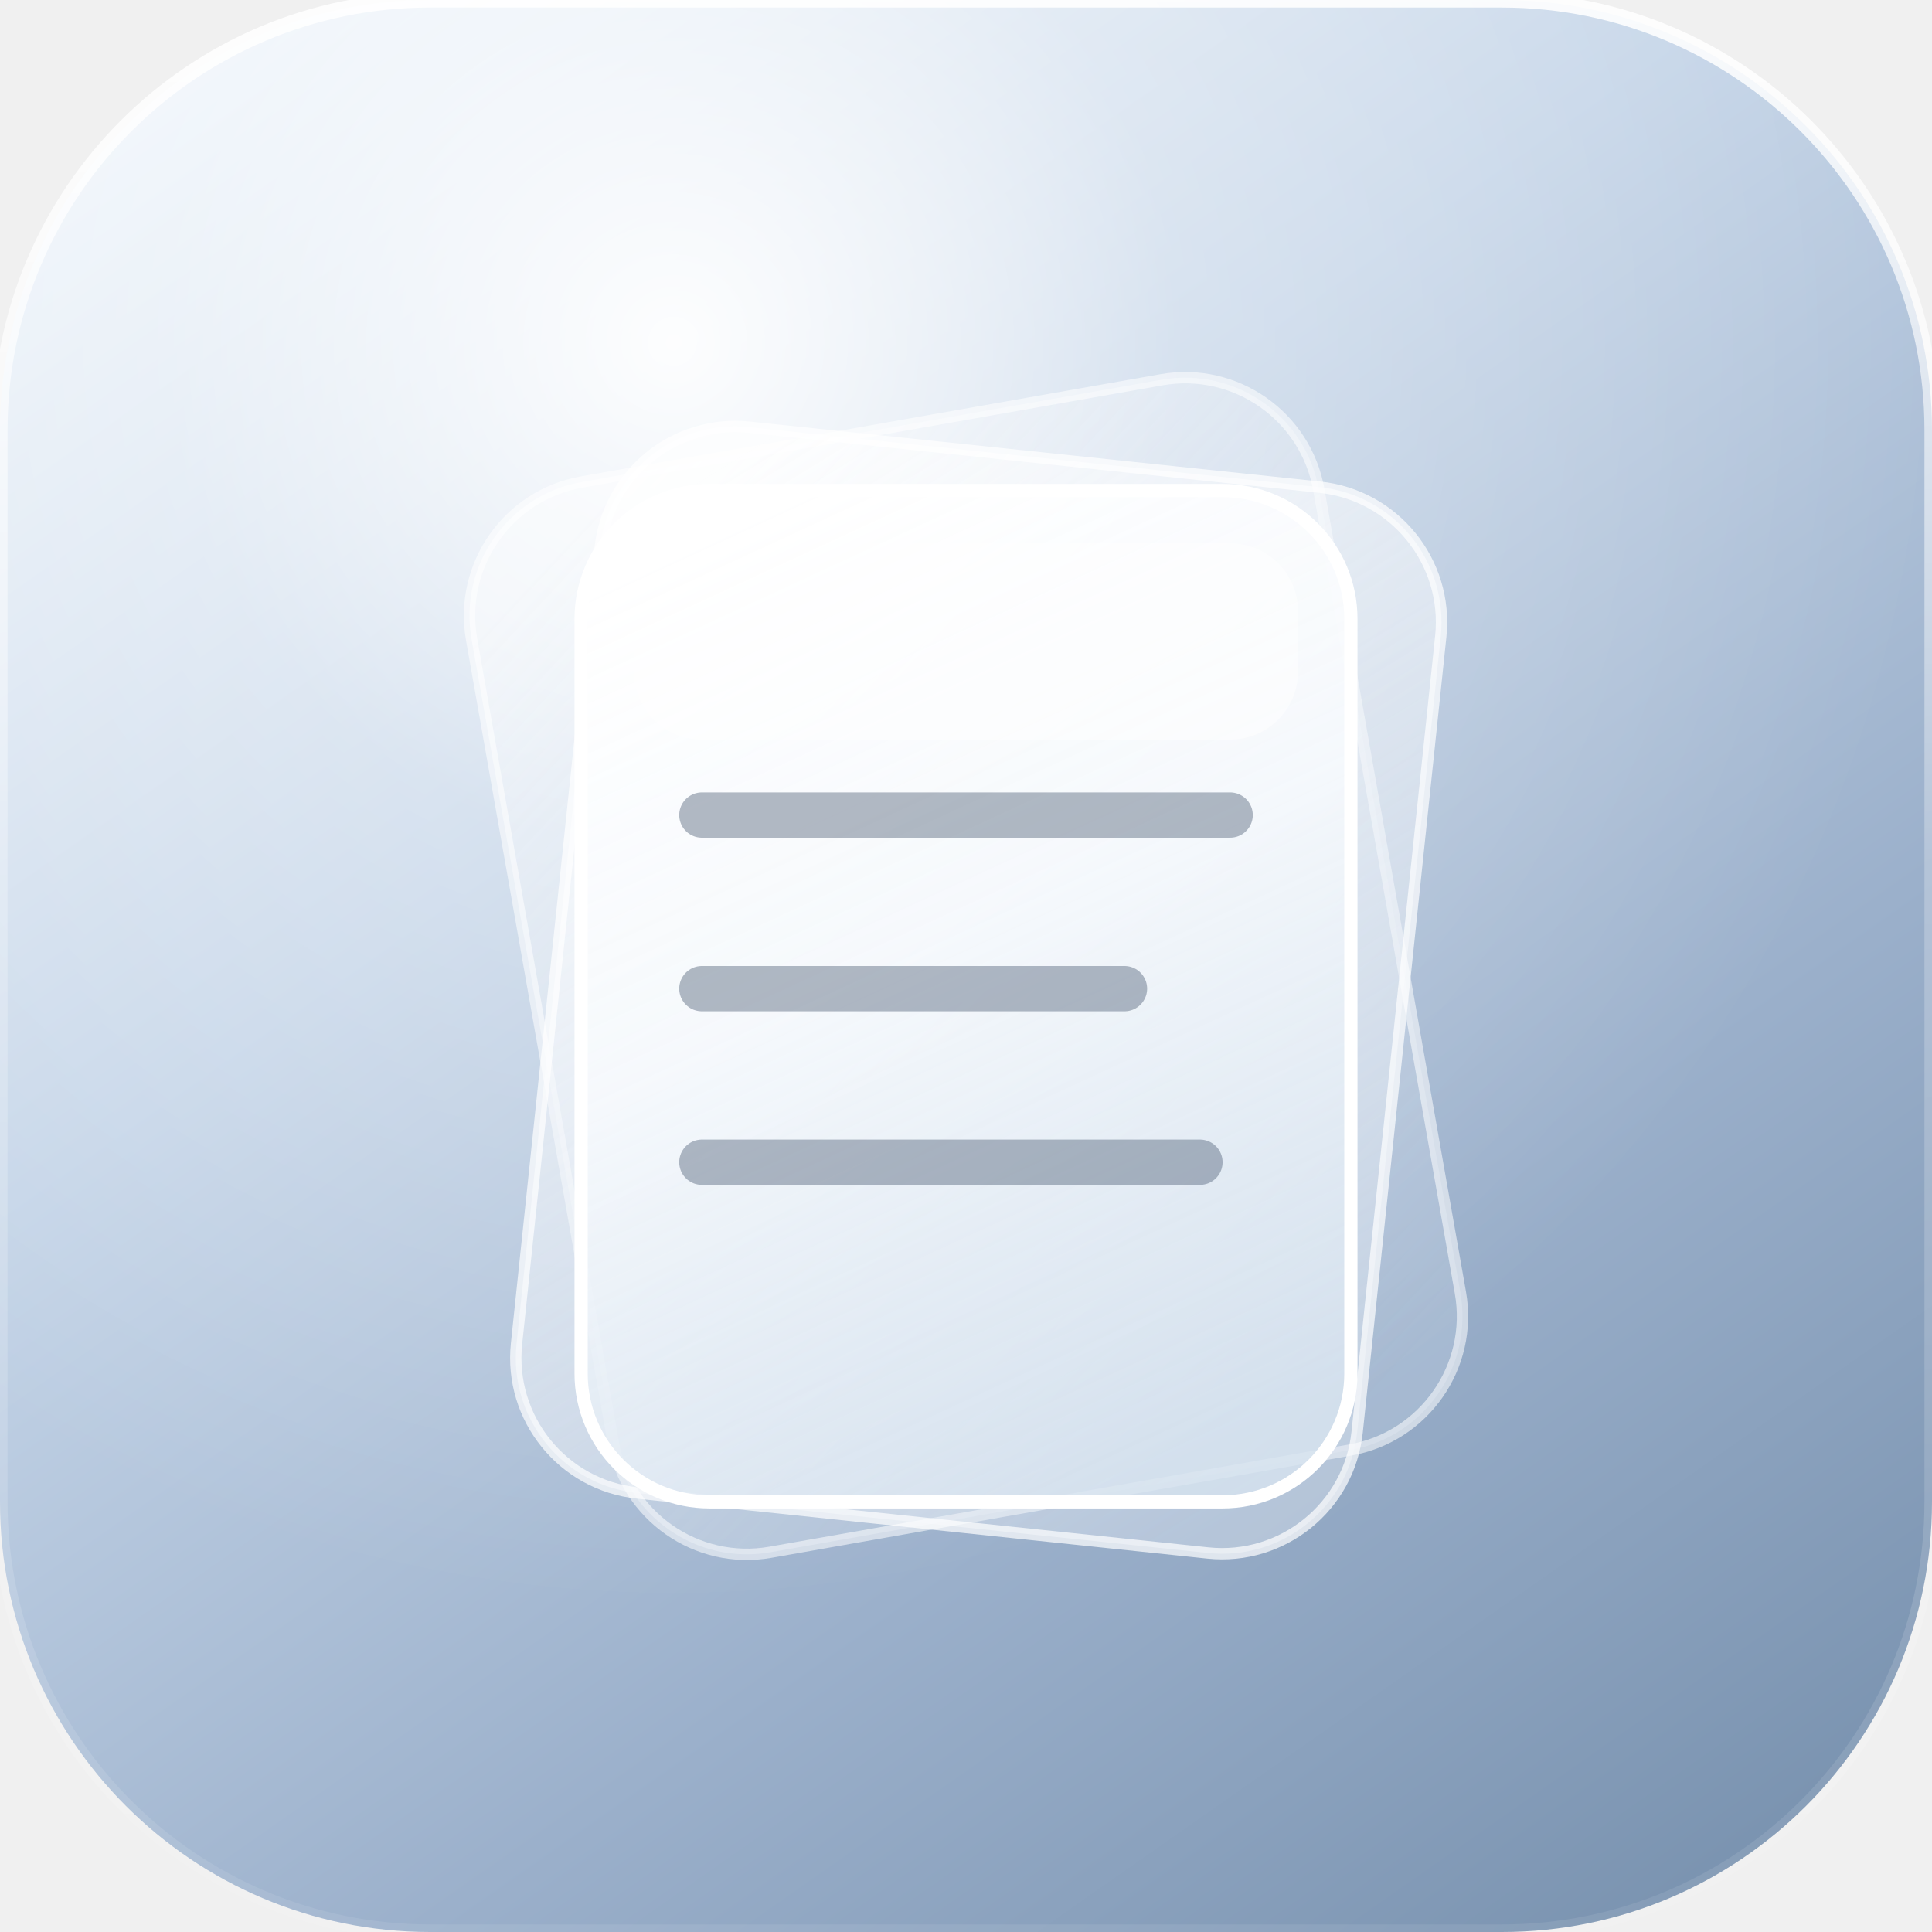
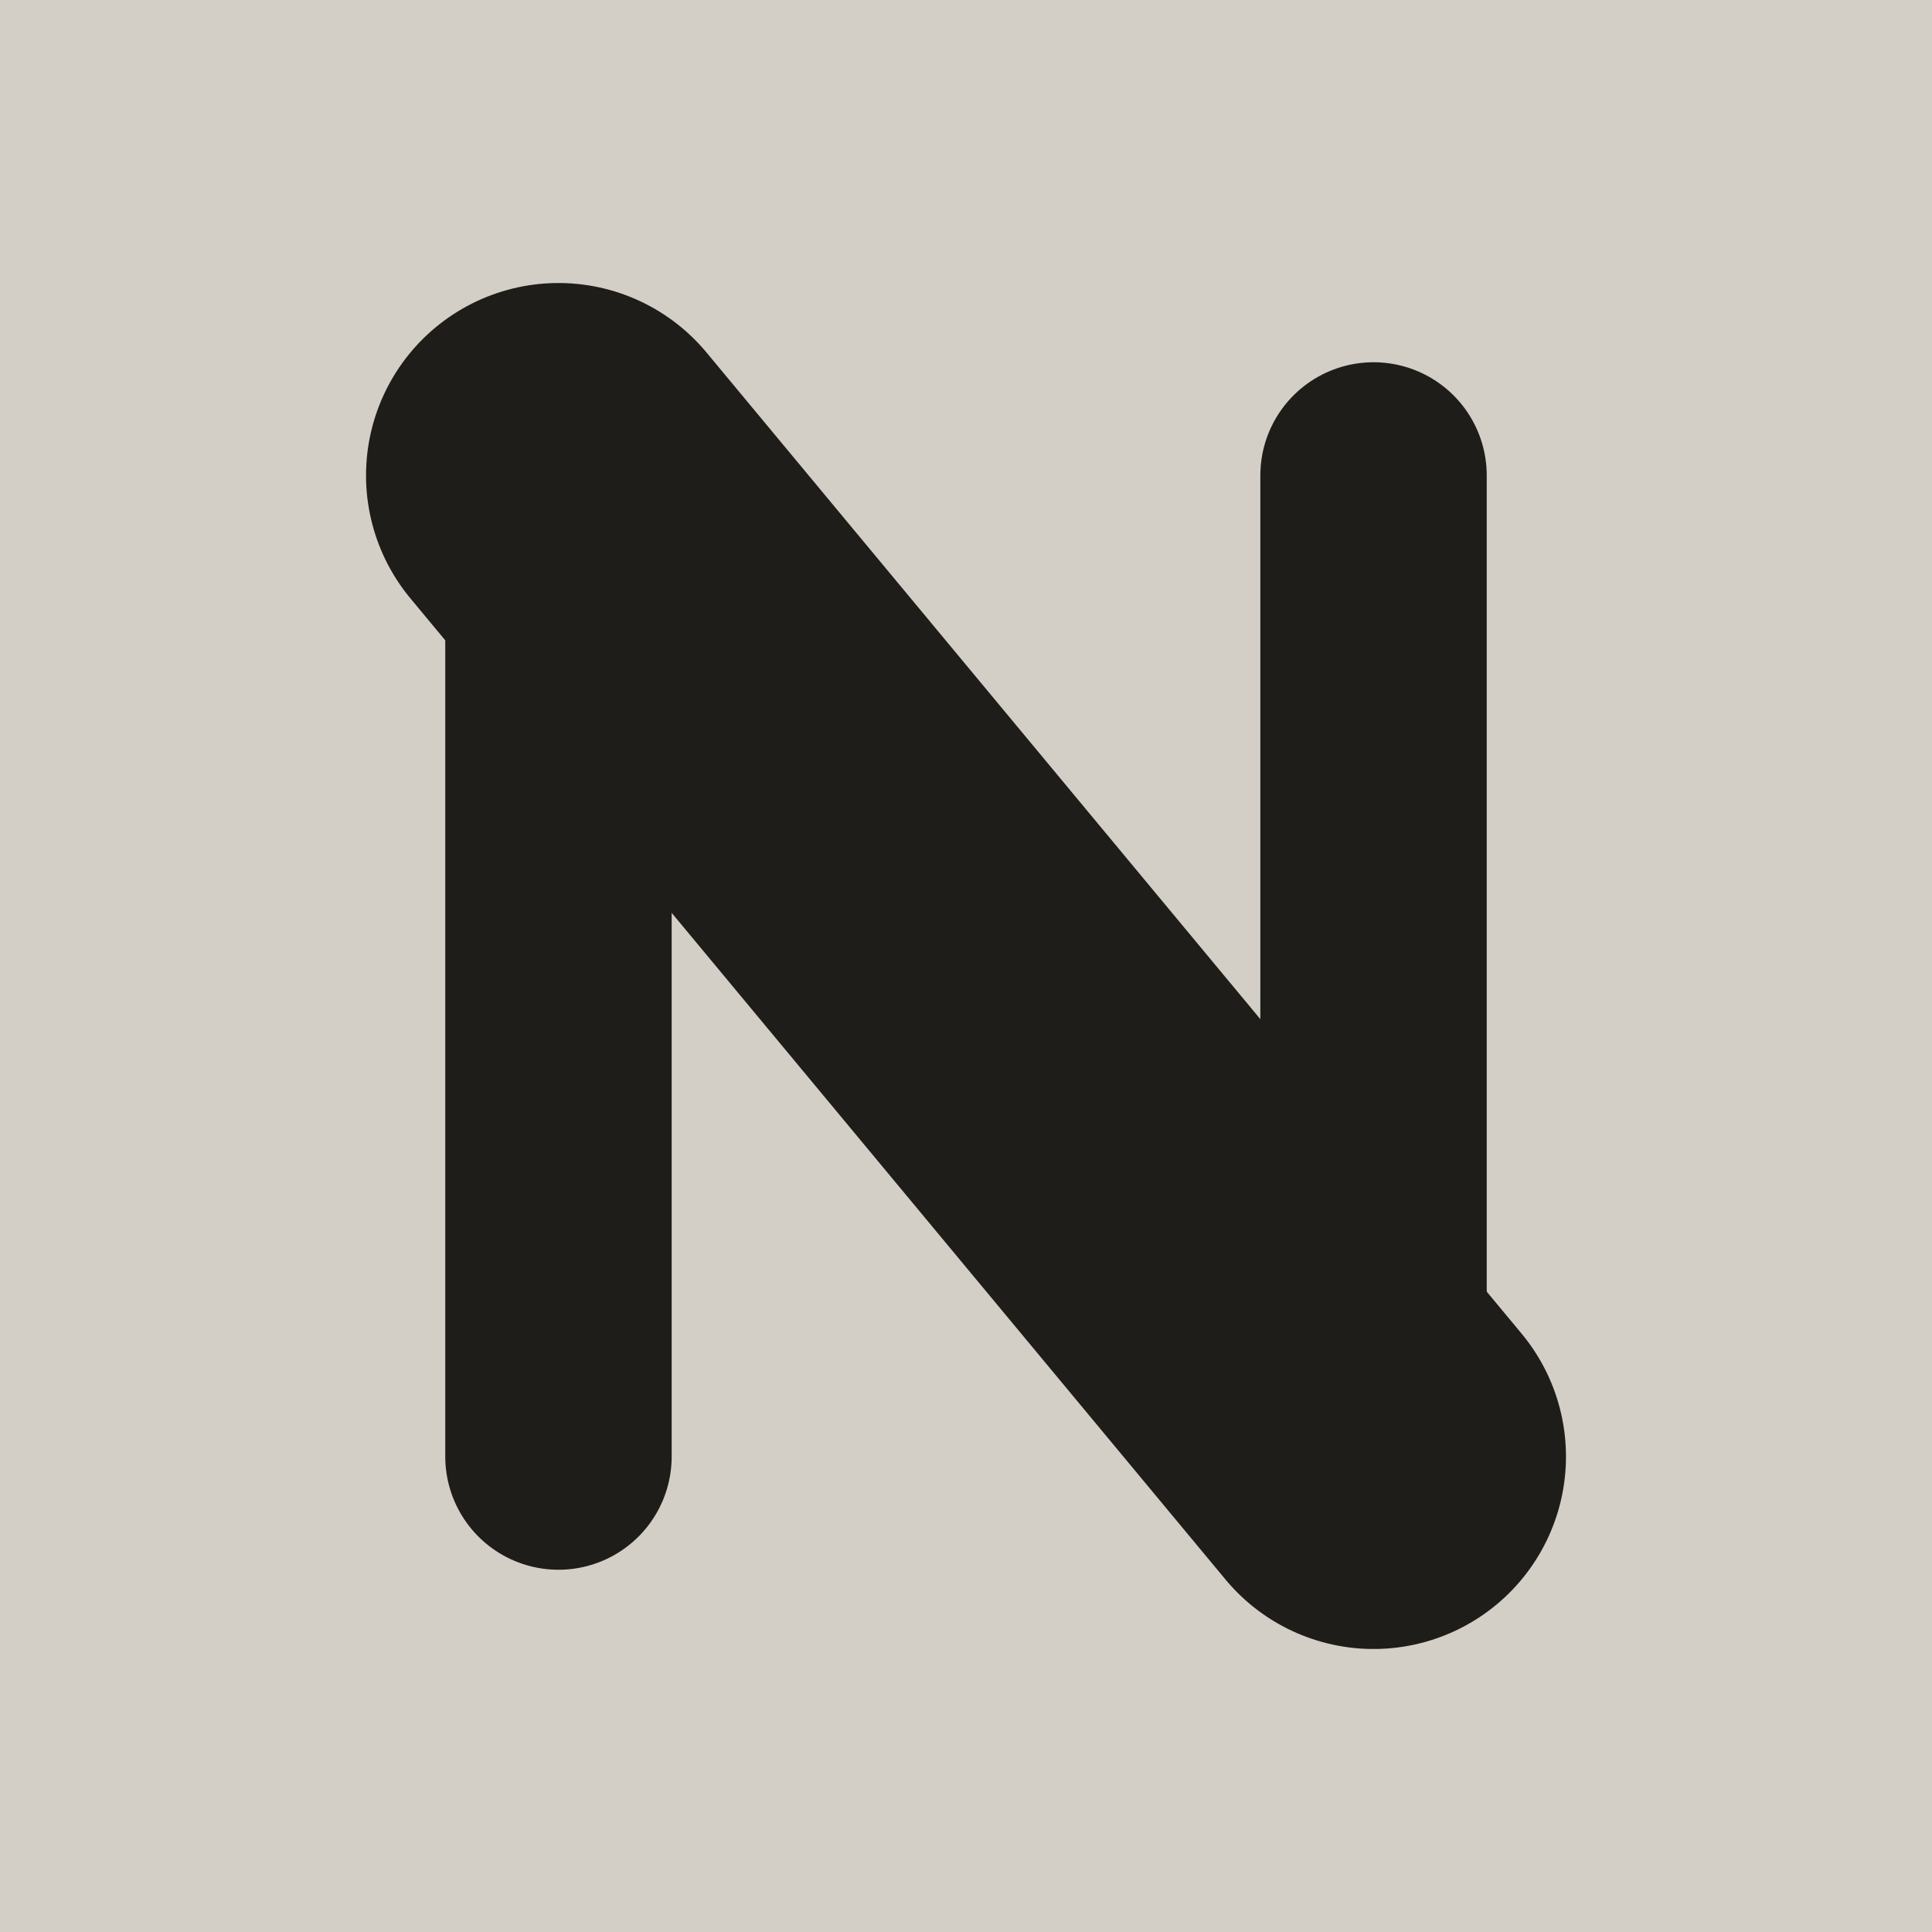
<svg xmlns="http://www.w3.org/2000/svg" viewBox="0 0 512 512" fill="none">
-   <defs>
-     <linearGradient id="glassBaseFillL" x1="0.15" y1="0" x2="0.85" y2="1" gradientUnits="objectBoundingBox">
-       <stop offset="0%" stop-color="#EEF4FA" />
-       <stop offset="35%" stop-color="#C5D5E8" />
-       <stop offset="70%" stop-color="#9BB0CB" />
-       <stop offset="100%" stop-color="#7A93B0" />
-     </linearGradient>
-     <linearGradient id="glassBaseFillD" x1="0.15" y1="0" x2="0.85" y2="1" gradientUnits="objectBoundingBox">
-       <stop offset="0%" stop-color="#3A4A60" />
-       <stop offset="40%" stop-color="#1E2A3A" />
-       <stop offset="100%" stop-color="#0E141C" />
-     </linearGradient>
-     <radialGradient id="specOrbL" cx="0.35" cy="0.18" r="0.65" gradientUnits="objectBoundingBox">
-       <stop offset="0%" stop-color="#FFFFFF" stop-opacity="0.95" />
-       <stop offset="40%" stop-color="#FFFFFF" stop-opacity="0.28" />
-       <stop offset="100%" stop-color="#FFFFFF" stop-opacity="0" />
-     </radialGradient>
-     <radialGradient id="specOrbD" cx="0.35" cy="0.18" r="0.65" gradientUnits="objectBoundingBox">
-       <stop offset="0%" stop-color="#FFFFFF" stop-opacity="0.32" />
-       <stop offset="35%" stop-color="#A8C4E0" stop-opacity="0.1" />
-       <stop offset="100%" stop-color="#FFFFFF" stop-opacity="0" />
-     </radialGradient>
-     <linearGradient id="sheetBackFillL" x1="0.2" y1="0" x2="0.8" y2="1" gradientUnits="objectBoundingBox">
-       <stop offset="0%" stop-color="#FFFFFF" stop-opacity="0.55" />
-       <stop offset="100%" stop-color="#D0DCEB" stop-opacity="0.28" />
-     </linearGradient>
-     <linearGradient id="sheetBackFillD" x1="0.2" y1="0" x2="0.8" y2="1" gradientUnits="objectBoundingBox">
-       <stop offset="0%" stop-color="#DCE8F6" stop-opacity="0.22" />
-       <stop offset="100%" stop-color="#8FA6BE" stop-opacity="0.08" />
-     </linearGradient>
-     <linearGradient id="sheetMidFillL" x1="0.2" y1="0" x2="0.8" y2="1" gradientUnits="objectBoundingBox">
-       <stop offset="0%" stop-color="#FFFFFF" stop-opacity="0.72" />
-       <stop offset="100%" stop-color="#E2EAF4" stop-opacity="0.42" />
-     </linearGradient>
-     <linearGradient id="sheetMidFillD" x1="0.2" y1="0" x2="0.8" y2="1" gradientUnits="objectBoundingBox">
-       <stop offset="0%" stop-color="#E8F0FA" stop-opacity="0.34" />
-       <stop offset="100%" stop-color="#A8BDD4" stop-opacity="0.14" />
-     </linearGradient>
-     <linearGradient id="sheetFrontFillL" x1="0.3" y1="0" x2="0.65" y2="1" gradientUnits="objectBoundingBox">
-       <stop offset="0%" stop-color="#FFFFFF" stop-opacity="0.98" />
-       <stop offset="45%" stop-color="#F7FAFD" stop-opacity="0.9" />
-       <stop offset="100%" stop-color="#D8E4F0" stop-opacity="0.78" />
-     </linearGradient>
-     <linearGradient id="sheetFrontFillD" x1="0.3" y1="0" x2="0.65" y2="1" gradientUnits="objectBoundingBox">
-       <stop offset="0%" stop-color="#F4F8FC" stop-opacity="0.5" />
-       <stop offset="50%" stop-color="#C4D6EA" stop-opacity="0.32" />
-       <stop offset="100%" stop-color="#7E98B4" stop-opacity="0.22" />
-     </linearGradient>
-     <linearGradient id="rimL" x1="0.5" y1="0" x2="0.5" y2="1" gradientUnits="objectBoundingBox">
-       <stop offset="0%" stop-color="#FFFFFF" stop-opacity="0.9" />
-       <stop offset="45%" stop-color="#FFFFFF" stop-opacity="0.25" />
-       <stop offset="100%" stop-color="#FFFFFF" stop-opacity="0.08" />
-     </linearGradient>
-     <linearGradient id="rimD" x1="0.5" y1="0" x2="0.5" y2="1" gradientUnits="objectBoundingBox">
-       <stop offset="0%" stop-color="#FFFFFF" stop-opacity="0.4" />
-       <stop offset="50%" stop-color="#FFFFFF" stop-opacity="0.1" />
-       <stop offset="100%" stop-color="#FFFFFF" stop-opacity="0.04" />
-     </linearGradient>
-     <style>
-       .glassBase { fill: url(#glassBaseFillL); }
-       .spec { fill: url(#specOrbL); }
-       .rim { stroke: url(#rimL); }
-       .sheetBackRect { fill: url(#sheetBackFillL); stroke: #FFFFFF; stroke-opacity: 0.55; }
-       .sheetMidRect { fill: url(#sheetMidFillL); stroke: #FFFFFF; stroke-opacity: 0.7; }
-       .sheetFrontRect { fill: url(#sheetFrontFillL); stroke: #FFFFFF; stroke-opacity: 1; }
-       .sheetShine { fill: #FFFFFF; fill-opacity: 0.45; }
-       .rules { stroke: #4A5C72; stroke-opacity: 0.42; }
-       @media (prefers-color-scheme: dark) {
-         .glassBase { fill: url(#glassBaseFillD); }
-         .spec { fill: url(#specOrbD); }
-         .rim { stroke: url(#rimD); }
-         .sheetBackRect { fill: url(#sheetBackFillD); stroke: #DCE8F6; stroke-opacity: 0.28; }
-         .sheetMidRect { fill: url(#sheetMidFillD); stroke: #E8F0FA; stroke-opacity: 0.38; }
-         .sheetFrontRect { fill: url(#sheetFrontFillD); stroke: #F4F8FC; stroke-opacity: 0.55; }
-         .sheetShine { fill: #FFFFFF; fill-opacity: 0.14; }
-         .rules { stroke: #EAF2FA; stroke-opacity: 0.62; }
-       }
-     </style>
-   </defs>
-   <rect id="glassBase" class="glassBase" width="512" height="512" rx="114" />
-   <rect class="spec" width="512" height="512" rx="114" />
-   <rect class="rim" width="512" height="512" rx="114" fill="none" stroke-width="4" />
-   <g id="sheetBack" transform="rotate(-10 256 256)">
-     <rect class="sheetBackRect" x="142" y="112" width="228" height="288" rx="36" stroke-width="3" />
-   </g>
-   <g id="sheetMid" transform="rotate(6 256 256)">
-     <rect class="sheetMidRect" x="148" y="120" width="224" height="284" rx="36" stroke-width="3" />
-   </g>
-   <g id="sheetFront">
-     <rect class="sheetFrontRect" x="154" y="130" width="204" height="268" rx="34" stroke-width="3.5" />
-     <rect class="sheetShine" x="168" y="144" width="176" height="52" rx="18" />
-     <g class="rules" stroke-width="12" stroke-linecap="round">
-       <line x1="186" y1="216" x2="326" y2="216" />
-       <line x1="186" y1="262" x2="298" y2="262" />
-       <line x1="186" y1="308" x2="318" y2="308" />
-     </g>
+   <style>
+     .plate { fill: #D4CFC6; }
+     .n { stroke: #1F1D1A; }
+     @media (prefers-color-scheme: dark) {
+       .plate { fill: #2E2C29; }
+       .n { stroke: #F2EDE4; }
+     }
+   </style>
+   <rect id="notaPlate" class="plate" width="512" height="512" />
+   <g id="notaN" class="n" stroke-linecap="round">
+     <line x1="148" y1="126" x2="148" y2="386" stroke-width="60" />
+     <line x1="364" y1="126" x2="364" y2="386" stroke-width="60" />
+     <line x1="148" y1="126" x2="364" y2="386" stroke-width="102" />
  </g>
</svg>
